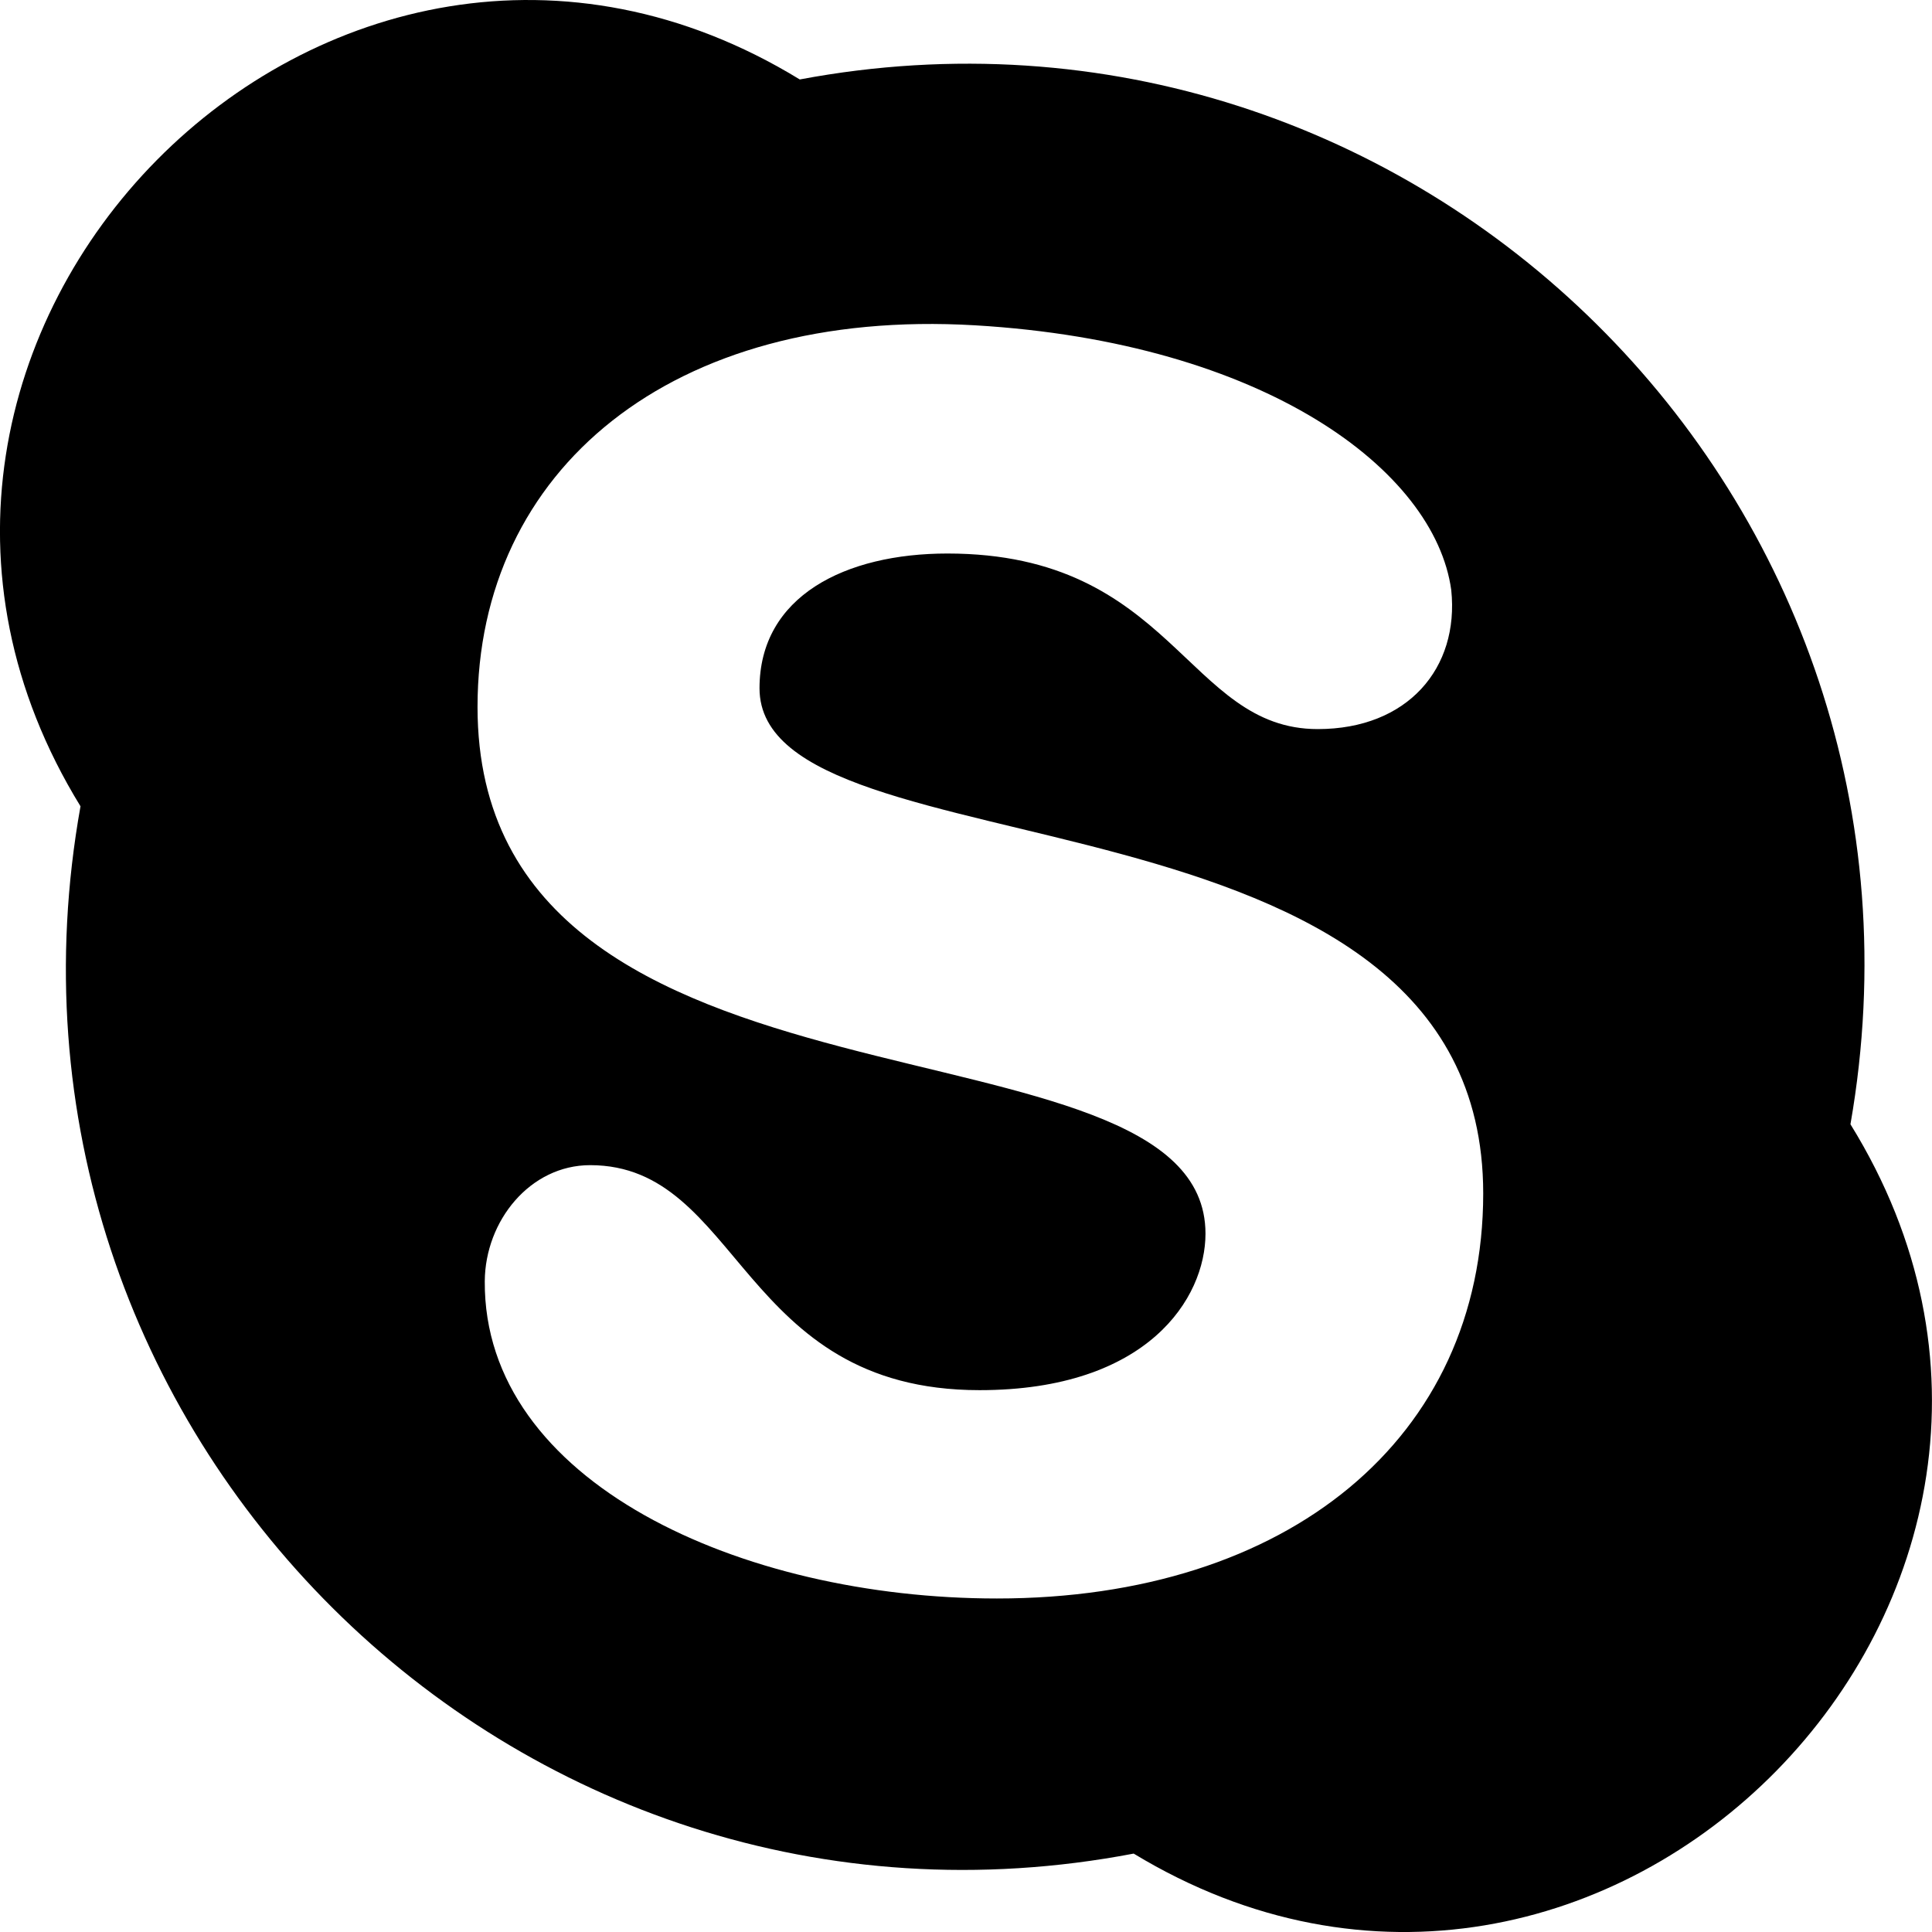
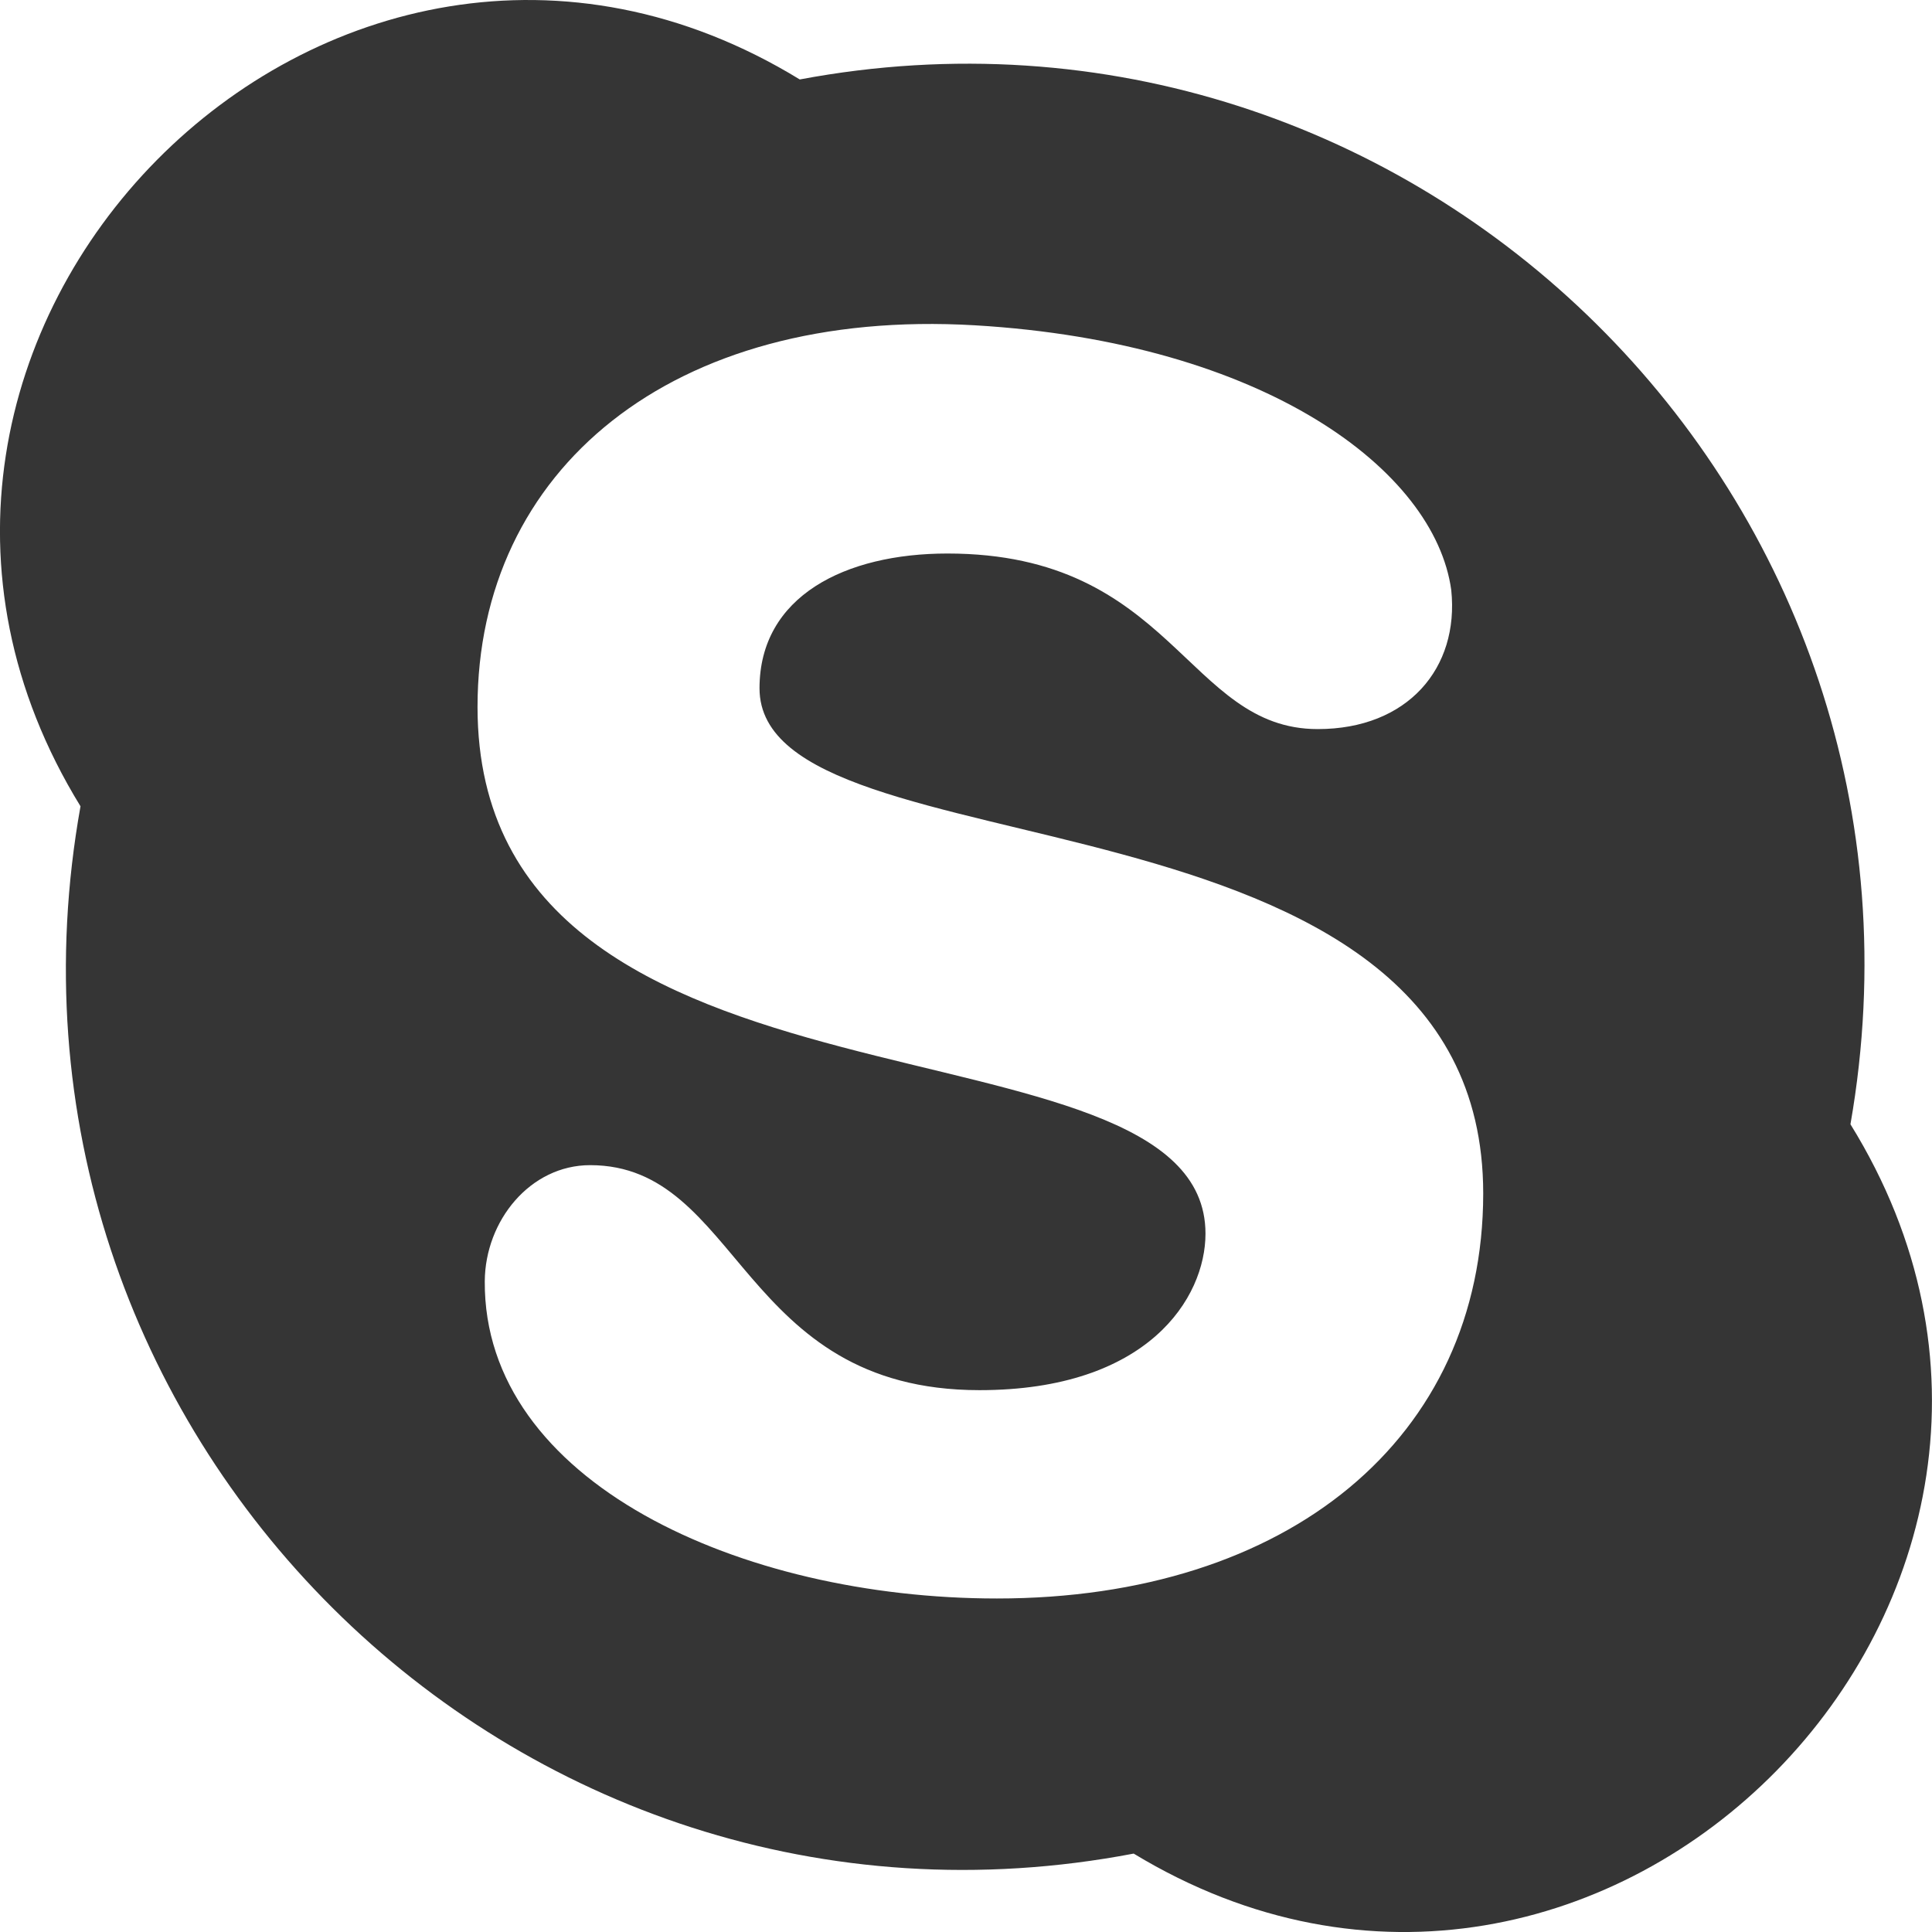
- <svg xmlns="http://www.w3.org/2000/svg" width="24" height="24" viewBox="0 0 24 24">
+ <svg xmlns="http://www.w3.org/2000/svg" width="24" height="24" viewBox="0 0 24 24" fill="#353535">
  <path d="M22.987 13.966c1.357-7.765-5.416-14.412-13.052-12.979-5.821-3.561-12.503 3.226-8.935 9.029-1.387 7.747 5.384 14.48 13.083 13.01 5.832 3.536 12.493-3.26 8.904-9.06zm-10.603 5.891c-3.181 0-6.378-1.448-6.362-3.941.005-.752.564-1.442 1.309-1.442 1.873 0 1.855 2.795 4.837 2.795 2.093 0 2.807-1.146 2.807-1.944 0-2.886-9.043-1.117-9.043-6.543 0-2.938 2.402-4.962 6.179-4.741 3.602.213 5.713 1.803 5.917 3.289.101.971-.542 1.727-1.659 1.727-1.628 0-1.795-2.181-4.6-2.181-1.266 0-2.334.528-2.334 1.674 0 2.395 8.99 1.005 8.99 6.276-.001 3.039-2.423 5.031-6.041 5.031z" />
</svg>
